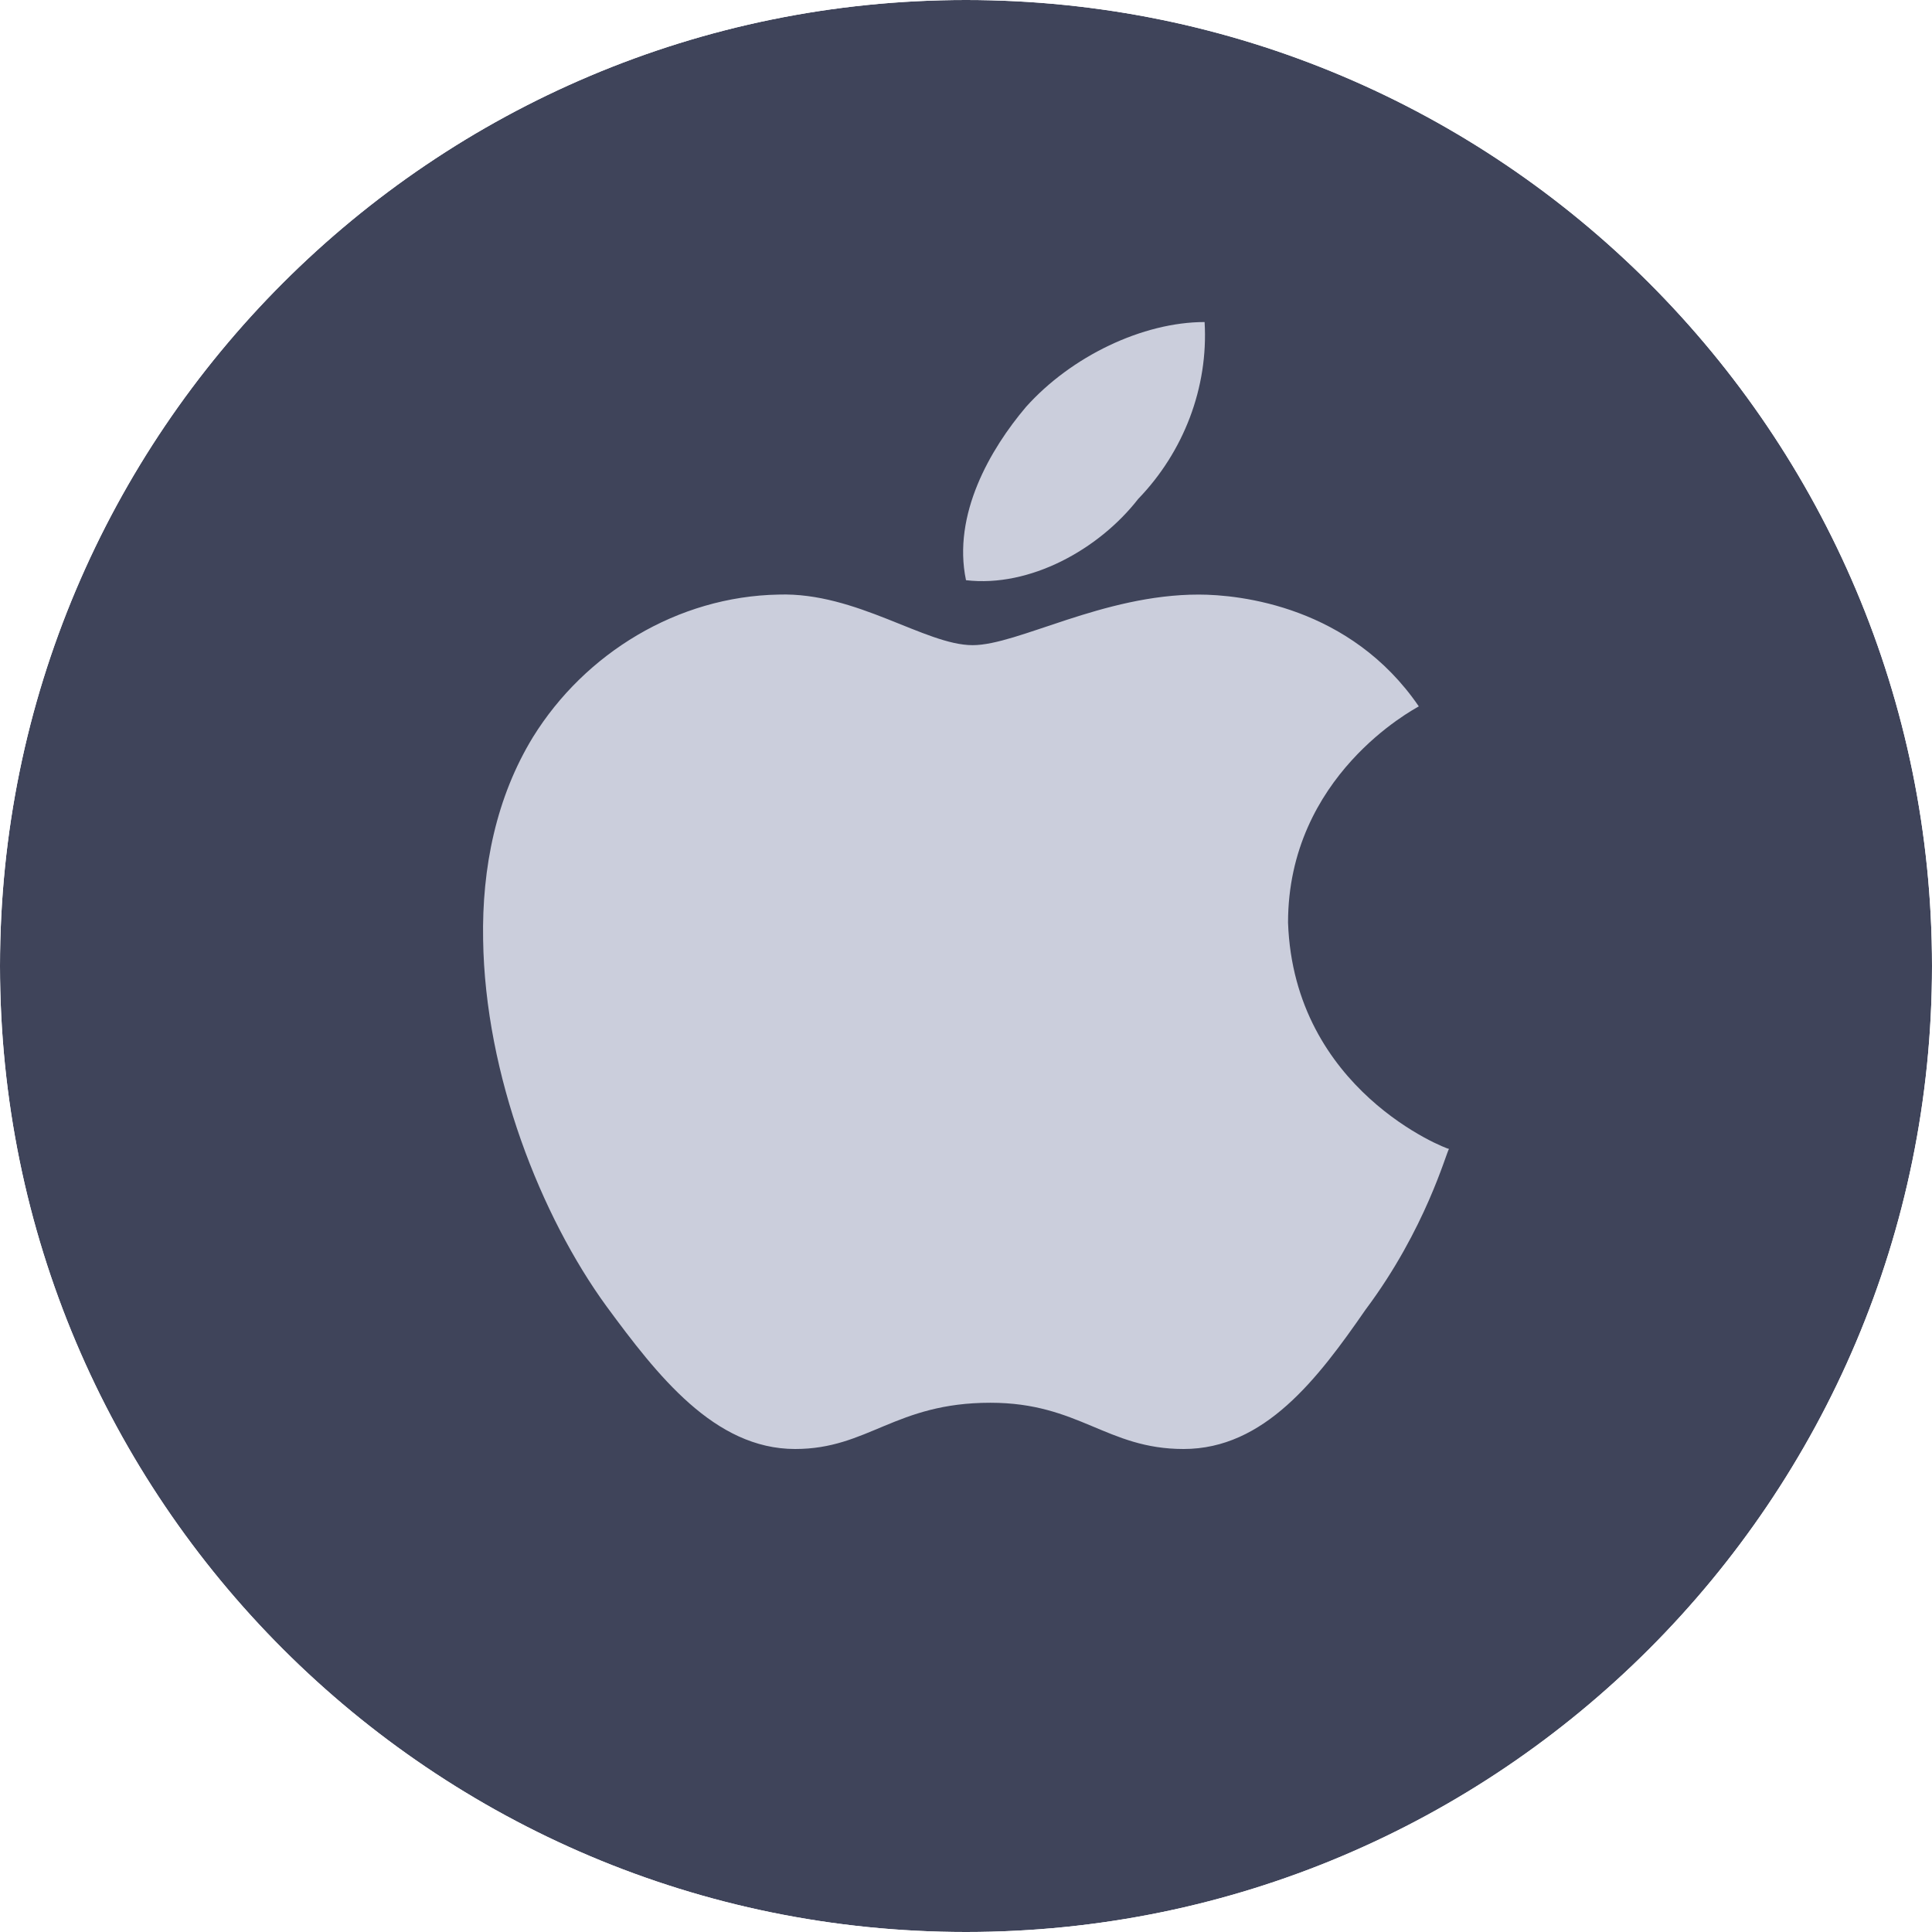
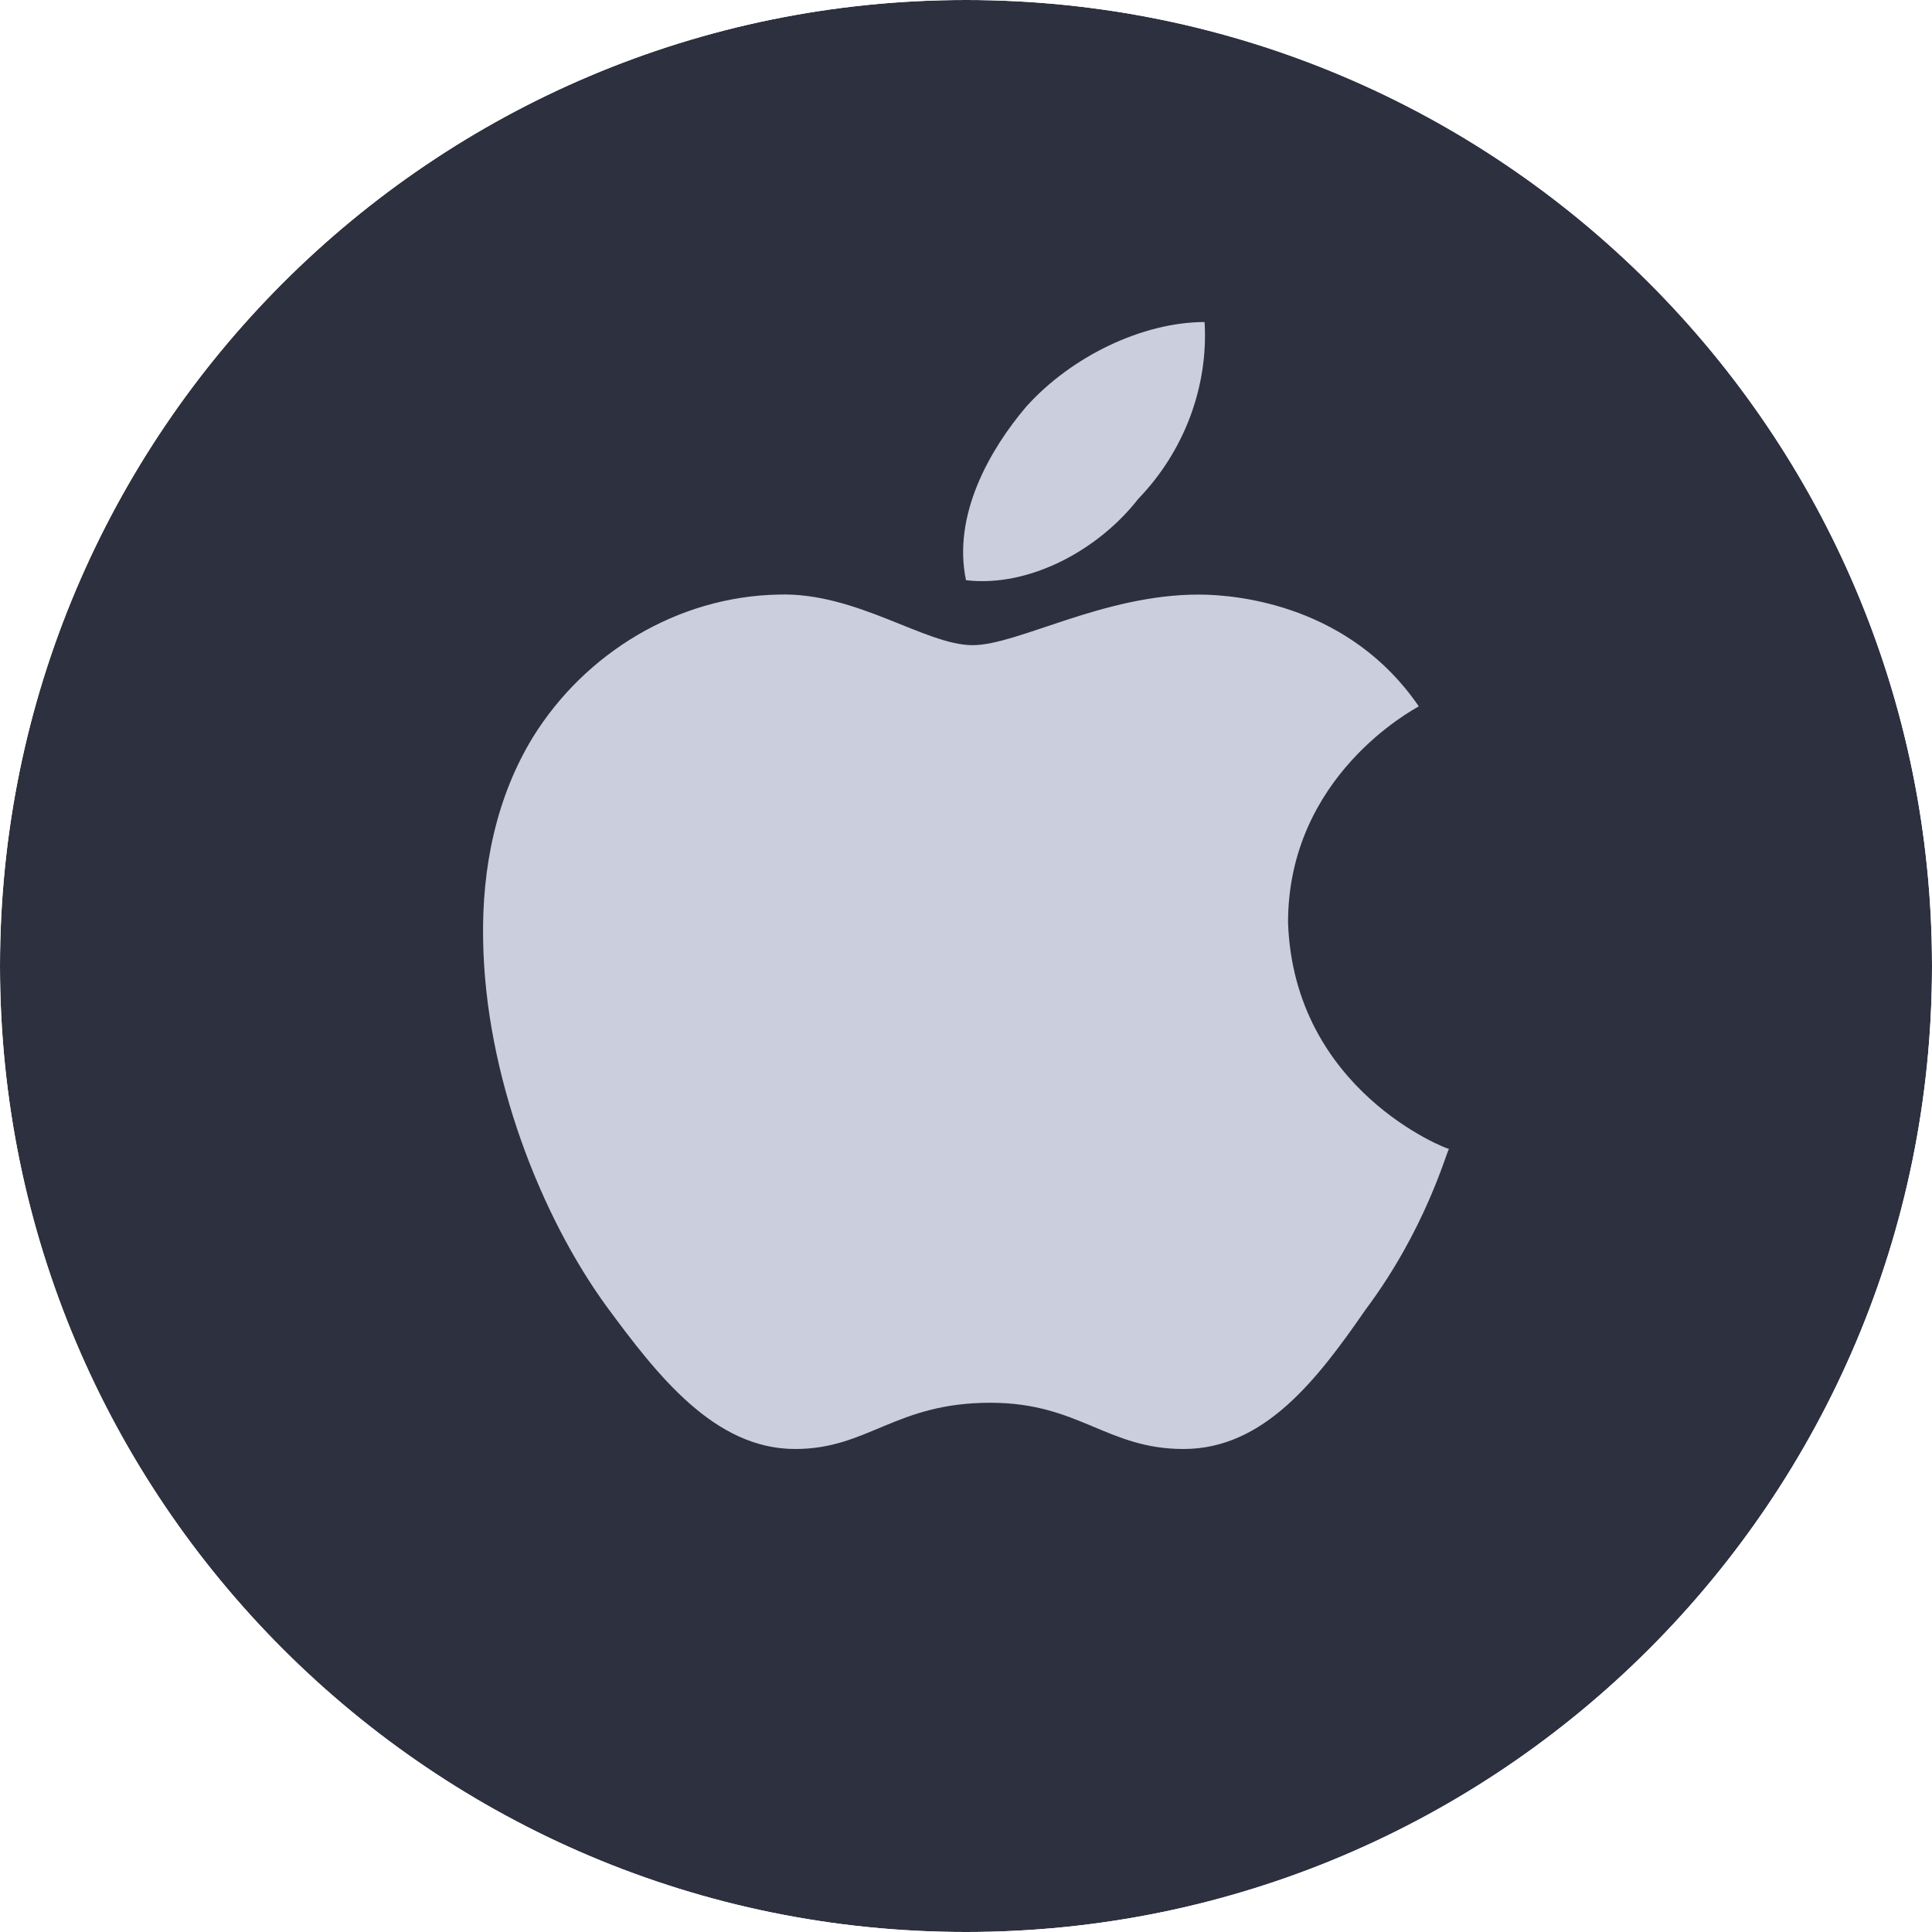
<svg xmlns="http://www.w3.org/2000/svg" width="16" height="16" viewBox="0 0 16 16" fill="none">
  <g id="applescript">
    <mask id="mask0" mask-type="alpha" maskUnits="userSpaceOnUse" x="0" y="0" width="16" height="16">
      <circle id="Ellipse" cx="8" cy="8" r="8" fill="#3F445A" />
    </mask>
    <g mask="url(#mask0)">
-       <circle id="Ellipse_2" cx="8" cy="8" r="8" fill="#3F445A" />
+       <circle id="Ellipse_2" cx="8" cy="8" r="8" fill="#2C303F" />
      <g id="Group">
        <path id="ï£¿" fill-rule="evenodd" clip-rule="evenodd" d="M9.426 4.132C9.1 4.551 8.528 4.867 8 4.805C7.886 4.261 8.202 3.718 8.496 3.371C8.871 2.951 9.464 2.667 9.976 2.667C10.008 3.21 9.802 3.743 9.426 4.132Z" fill="#CBCEDC" />
        <path id="Path" fill-rule="evenodd" clip-rule="evenodd" d="M9.927 4.924C10.27 4.924 11.184 5.022 11.75 5.85C11.706 5.876 10.667 6.425 10.667 7.641C10.716 9.029 11.978 9.515 12 9.515C11.978 9.541 11.809 10.178 11.309 10.846C10.912 11.42 10.471 12 9.802 12C9.165 12 8.936 11.617 8.202 11.617C7.413 11.617 7.19 12 6.585 12C5.916 12 5.443 11.389 5.024 10.82C4.48 10.074 4.017 8.904 4.001 7.781C3.99 7.186 4.11 6.601 4.414 6.104C4.844 5.41 5.611 4.939 6.449 4.924C7.092 4.903 7.663 5.343 8.055 5.343C8.43 5.343 9.132 4.924 9.927 4.924Z" fill="#CBCEDC" />
      </g>
    </g>
  </g>
</svg>
